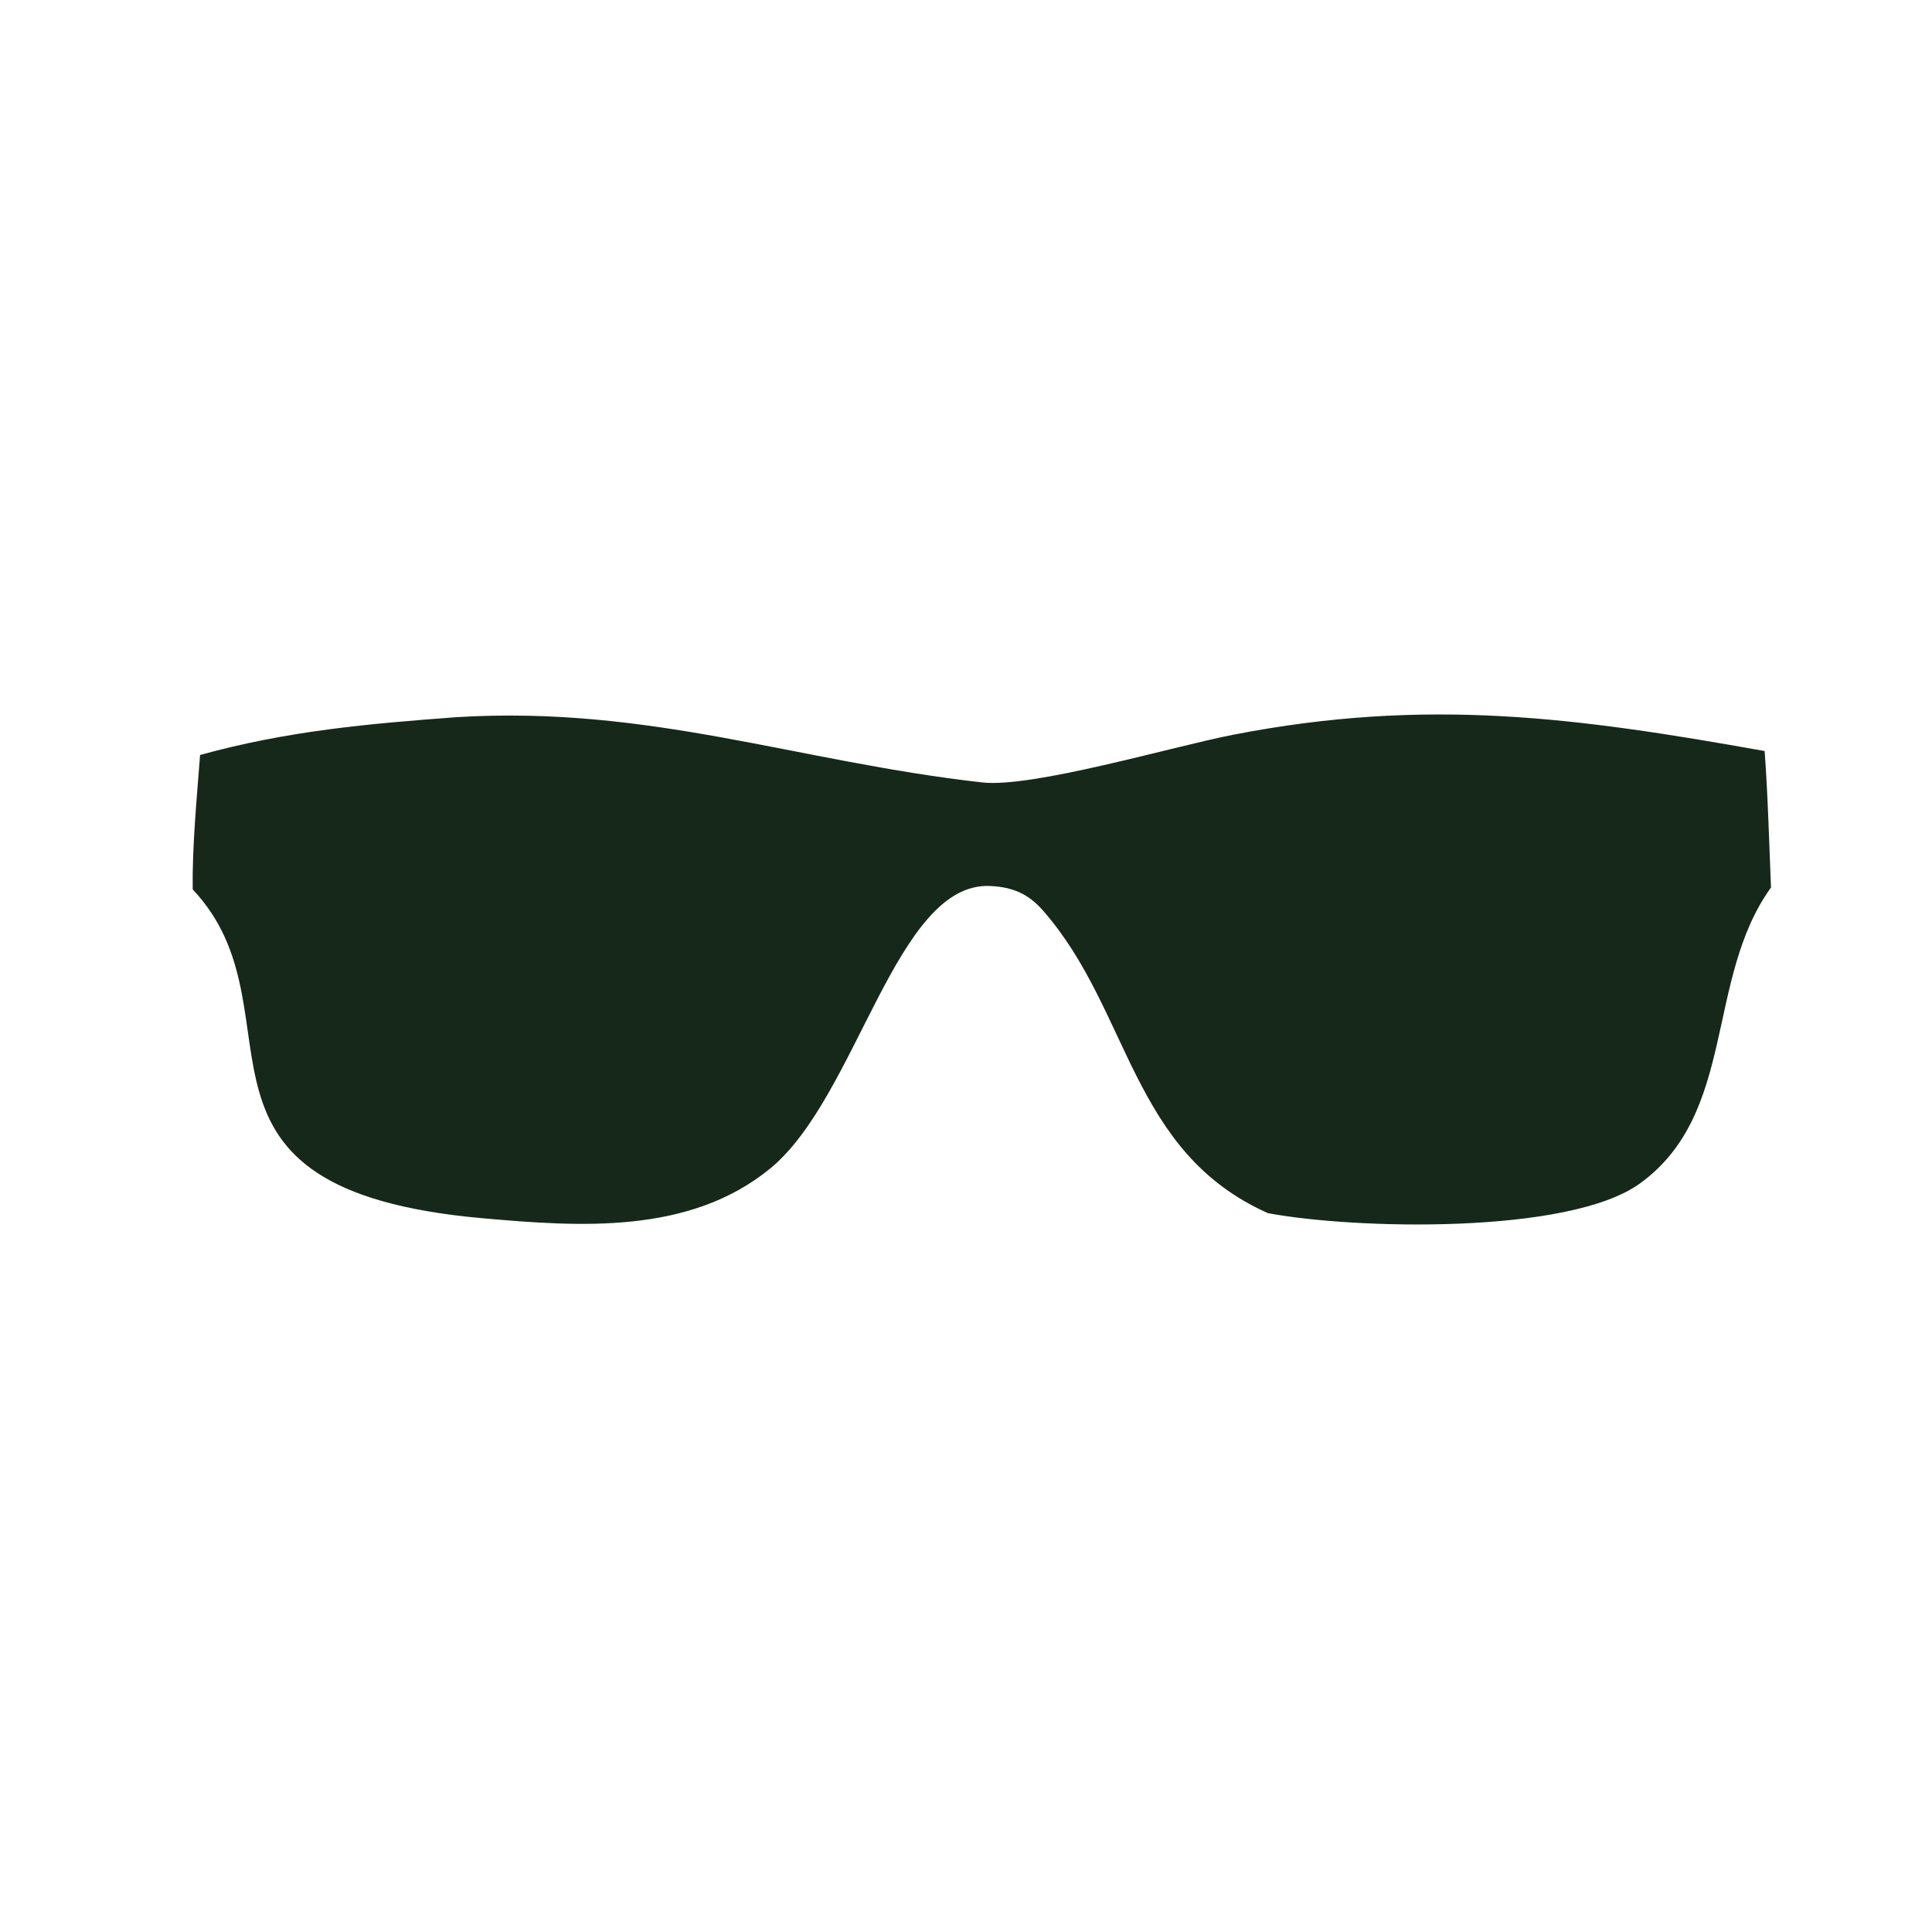
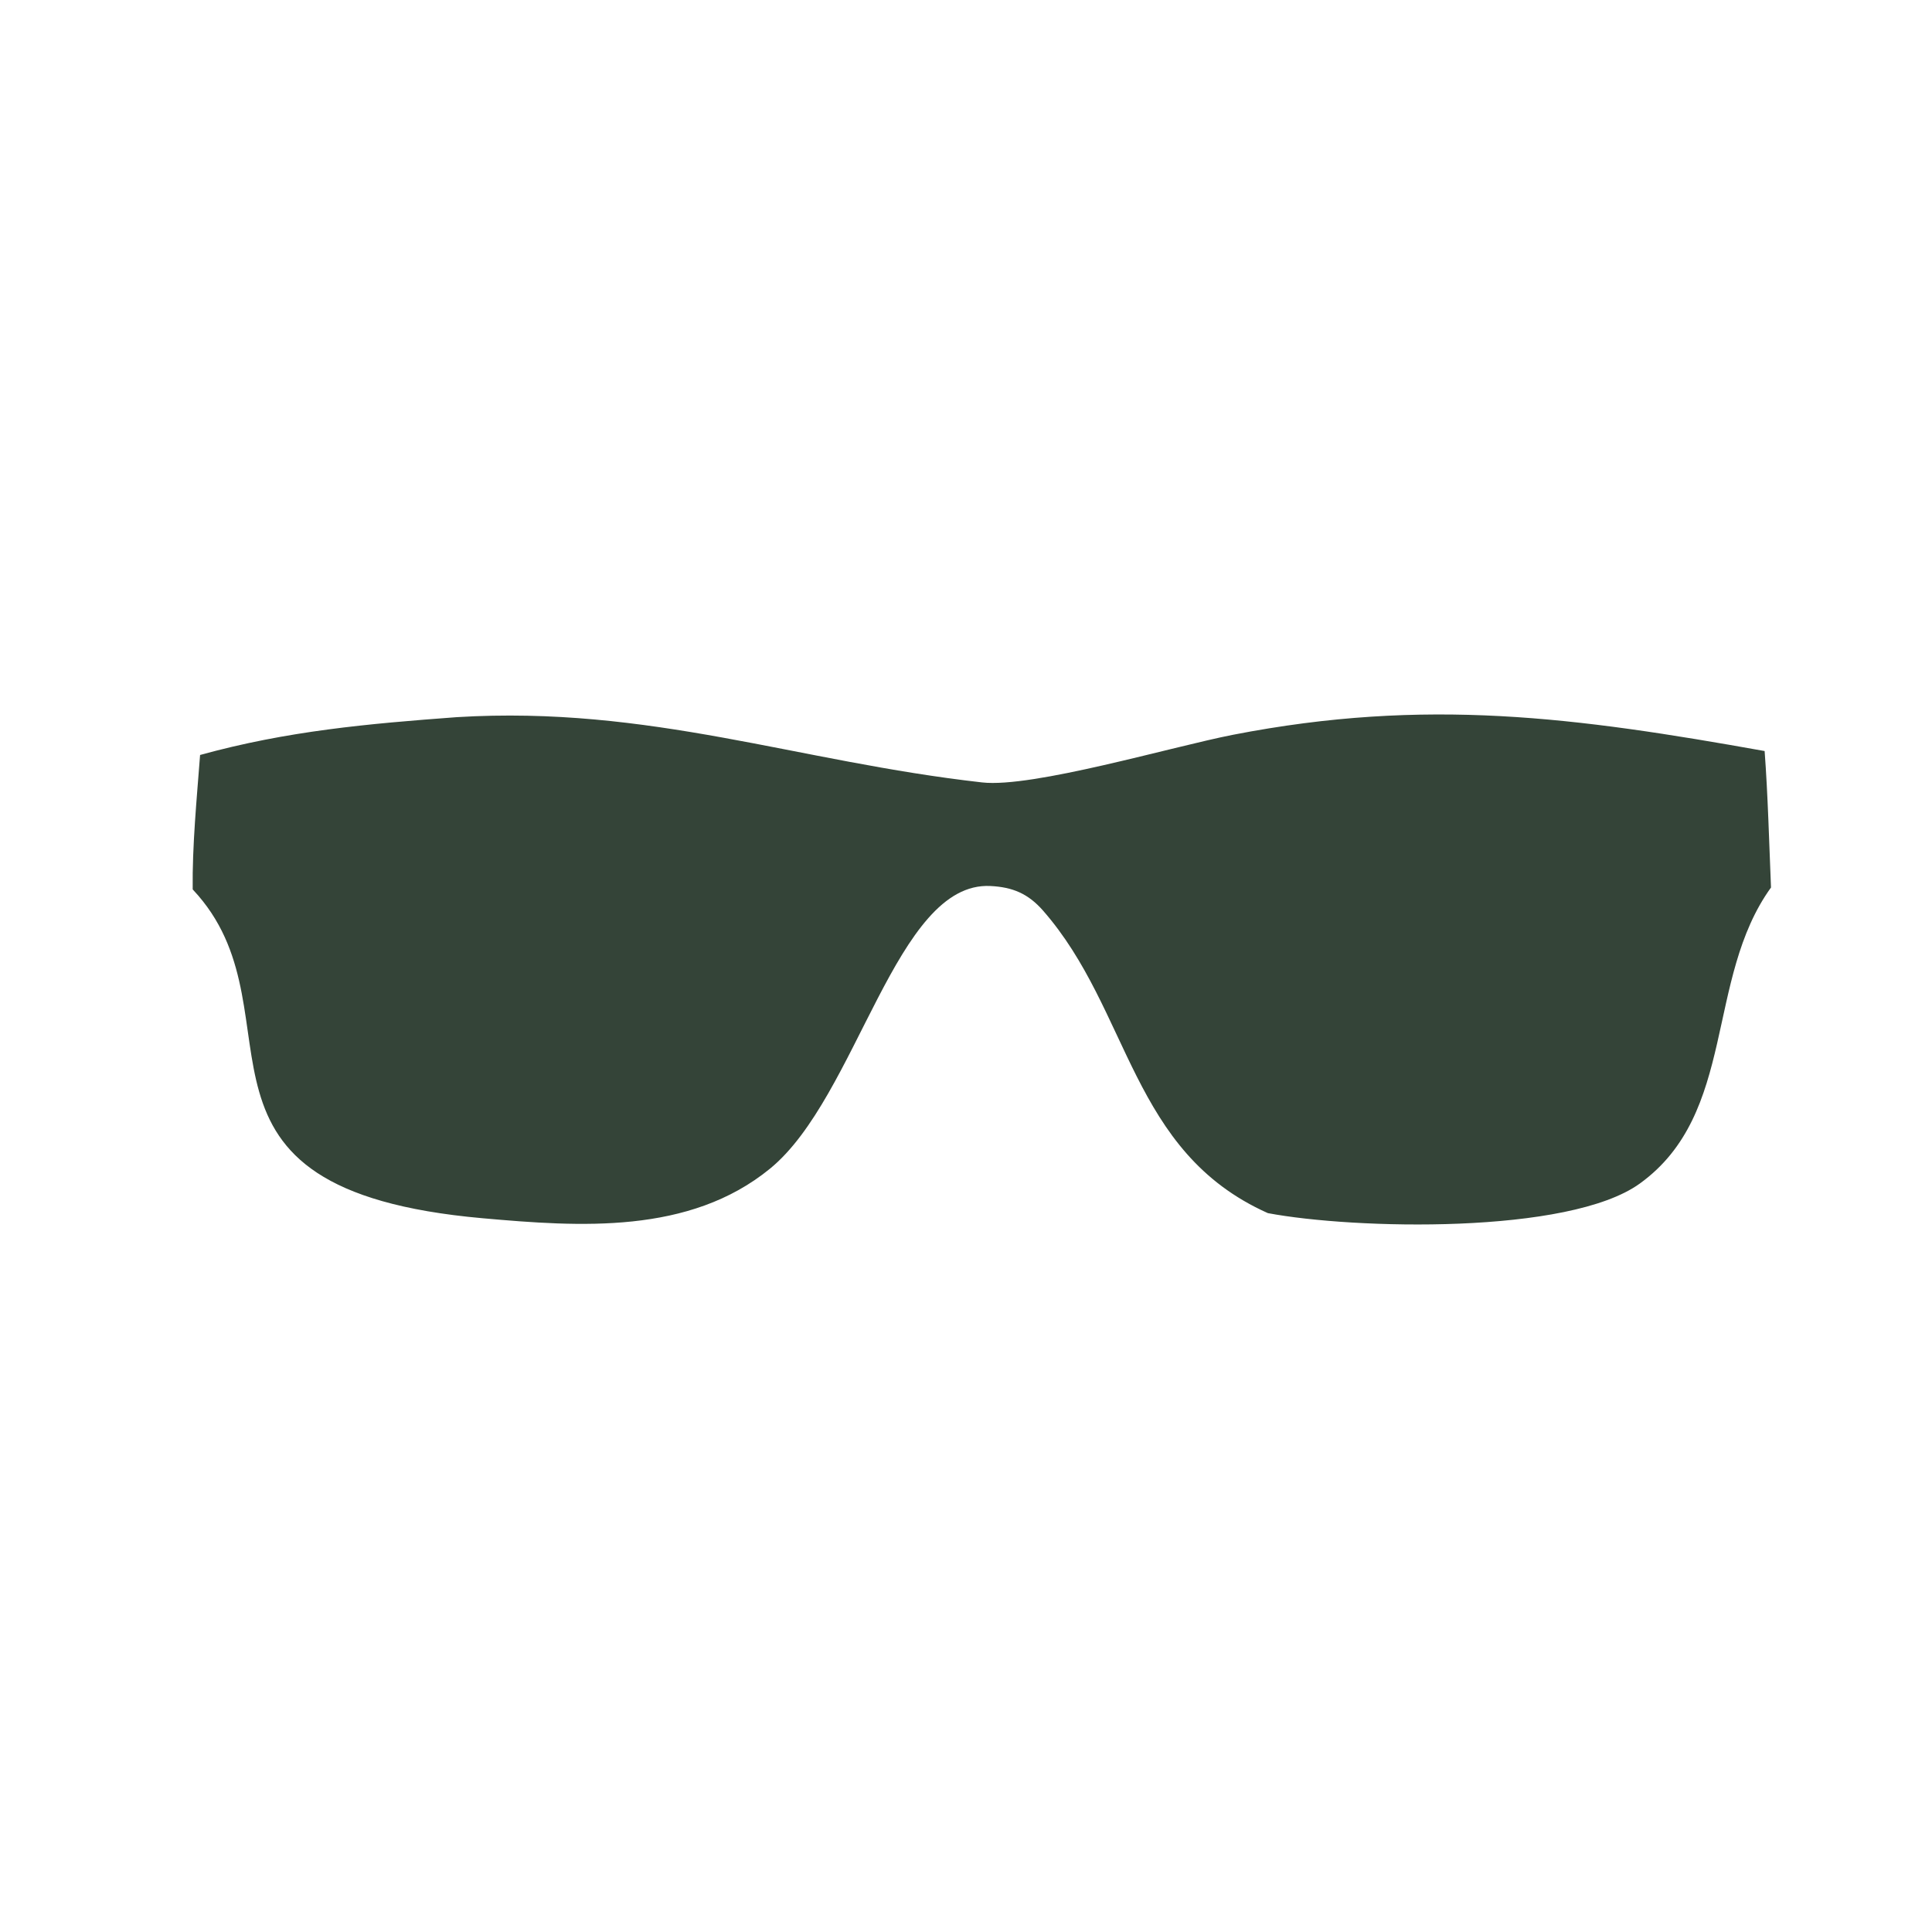
- <svg xmlns="http://www.w3.org/2000/svg" viewBox="1016.65 1458.25 245.64 245.64">
-   <path d="M 1074.74 1549.43 C 1099.31 1547.94 1118 1555.08 1141.52 1557.73 C 1147.92 1558.45 1165.64 1553.19 1173.43 1551.67 C 1197.99 1546.89 1216.98 1549.44 1241.01 1553.74 C 1241.43 1559.37 1241.58 1565.42 1241.82 1571.09 C 1233.41 1582.75 1237.51 1599.8 1225.14 1608.73 C 1216.11 1615.25 1188.74 1614.55 1177.85 1612.49 C 1160.34 1604.67 1160.42 1586.76 1149.26 1574.02 C 1147.37 1571.87 1145.4 1571.04 1142.58 1570.9 C 1130.54 1570.28 1125.7 1597.71 1114.56 1606.83 C 1104.3 1615.22 1090.35 1614.24 1078 1613.14 C 1037.12 1609.5 1055.21 1587.62 1041.85 1572.11 C 1041.62 1571.85 1041.38 1571.59 1041.15 1571.33 C 1041.08 1565.84 1041.67 1559.77 1042.09 1554.24 C 1053.17 1551.18 1063.4 1550.27 1074.74 1549.43 z" fill="rgb(22,40,26)" transform="translate(0,0)" />
+ <svg xmlns="http://www.w3.org/2000/svg" viewBox="1016.65 1458.25 245.64 245.64" style="color:#16281A">
+   <mask id="md24" maskUnits="userSpaceOnUse" x="1016.65" y="1458.25" width="245.64" height="245.64">
+     <rect x="1016.65" y="1458.25" width="245.64" height="245.64" fill="black" />
+     <path d="M 1074.74 1549.43 C 1099.31 1547.94 1118 1555.08 1141.52 1557.73 C 1147.92 1558.45 1165.64 1553.19 1173.43 1551.67 C 1197.99 1546.89 1216.98 1549.44 1241.01 1553.74 C 1241.43 1559.37 1241.58 1565.42 1241.82 1571.09 C 1233.41 1582.75 1237.51 1599.8 1225.14 1608.73 C 1216.11 1615.25 1188.74 1614.55 1177.85 1612.49 C 1160.34 1604.67 1160.42 1586.76 1149.26 1574.02 C 1147.37 1571.87 1145.4 1571.04 1142.58 1570.9 C 1130.54 1570.28 1125.7 1597.71 1114.56 1606.83 C 1104.3 1615.22 1090.35 1614.24 1078 1613.14 C 1037.12 1609.5 1055.21 1587.62 1041.85 1572.11 C 1041.62 1571.85 1041.38 1571.59 1041.15 1571.33 C 1041.08 1565.84 1041.67 1559.77 1042.09 1554.24 C 1053.17 1551.18 1063.4 1550.27 1074.74 1549.43 z" fill="rgb(222,222,222)" />
+   </mask>
+   <rect x="1016.65" y="1458.25" width="245.64" height="245.64" fill="currentColor" mask="url(#md24)" />
</svg>
